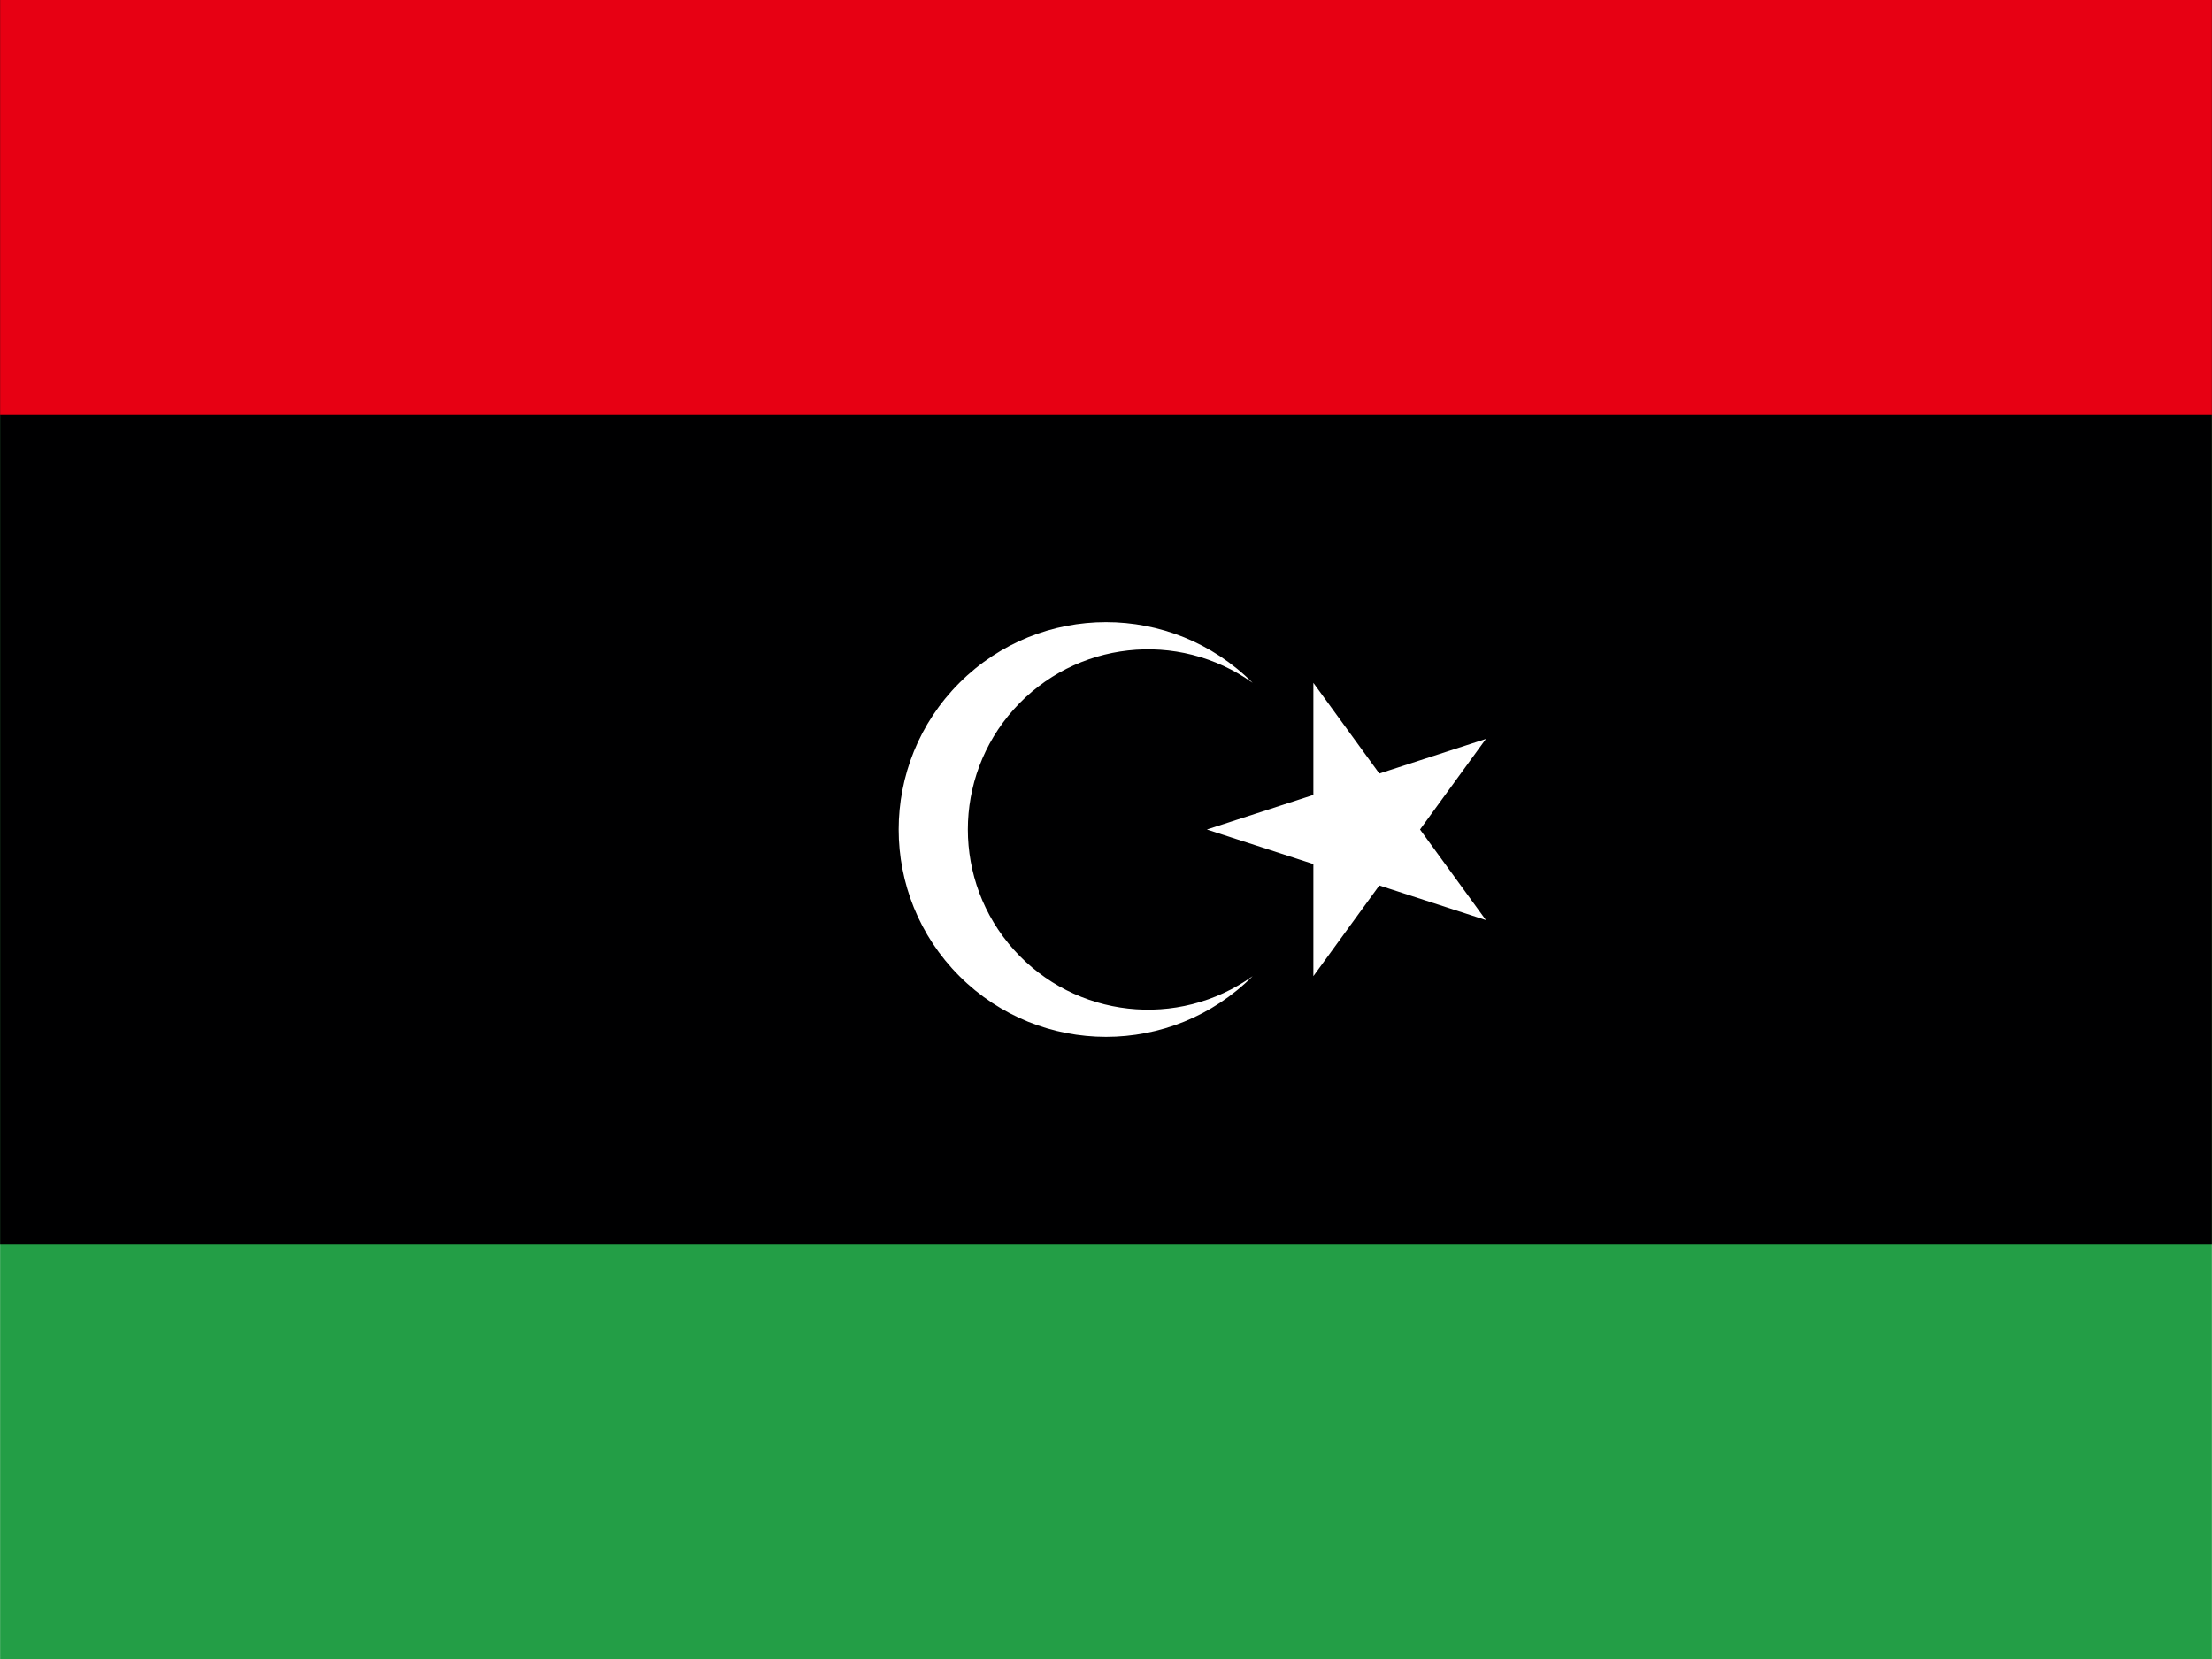
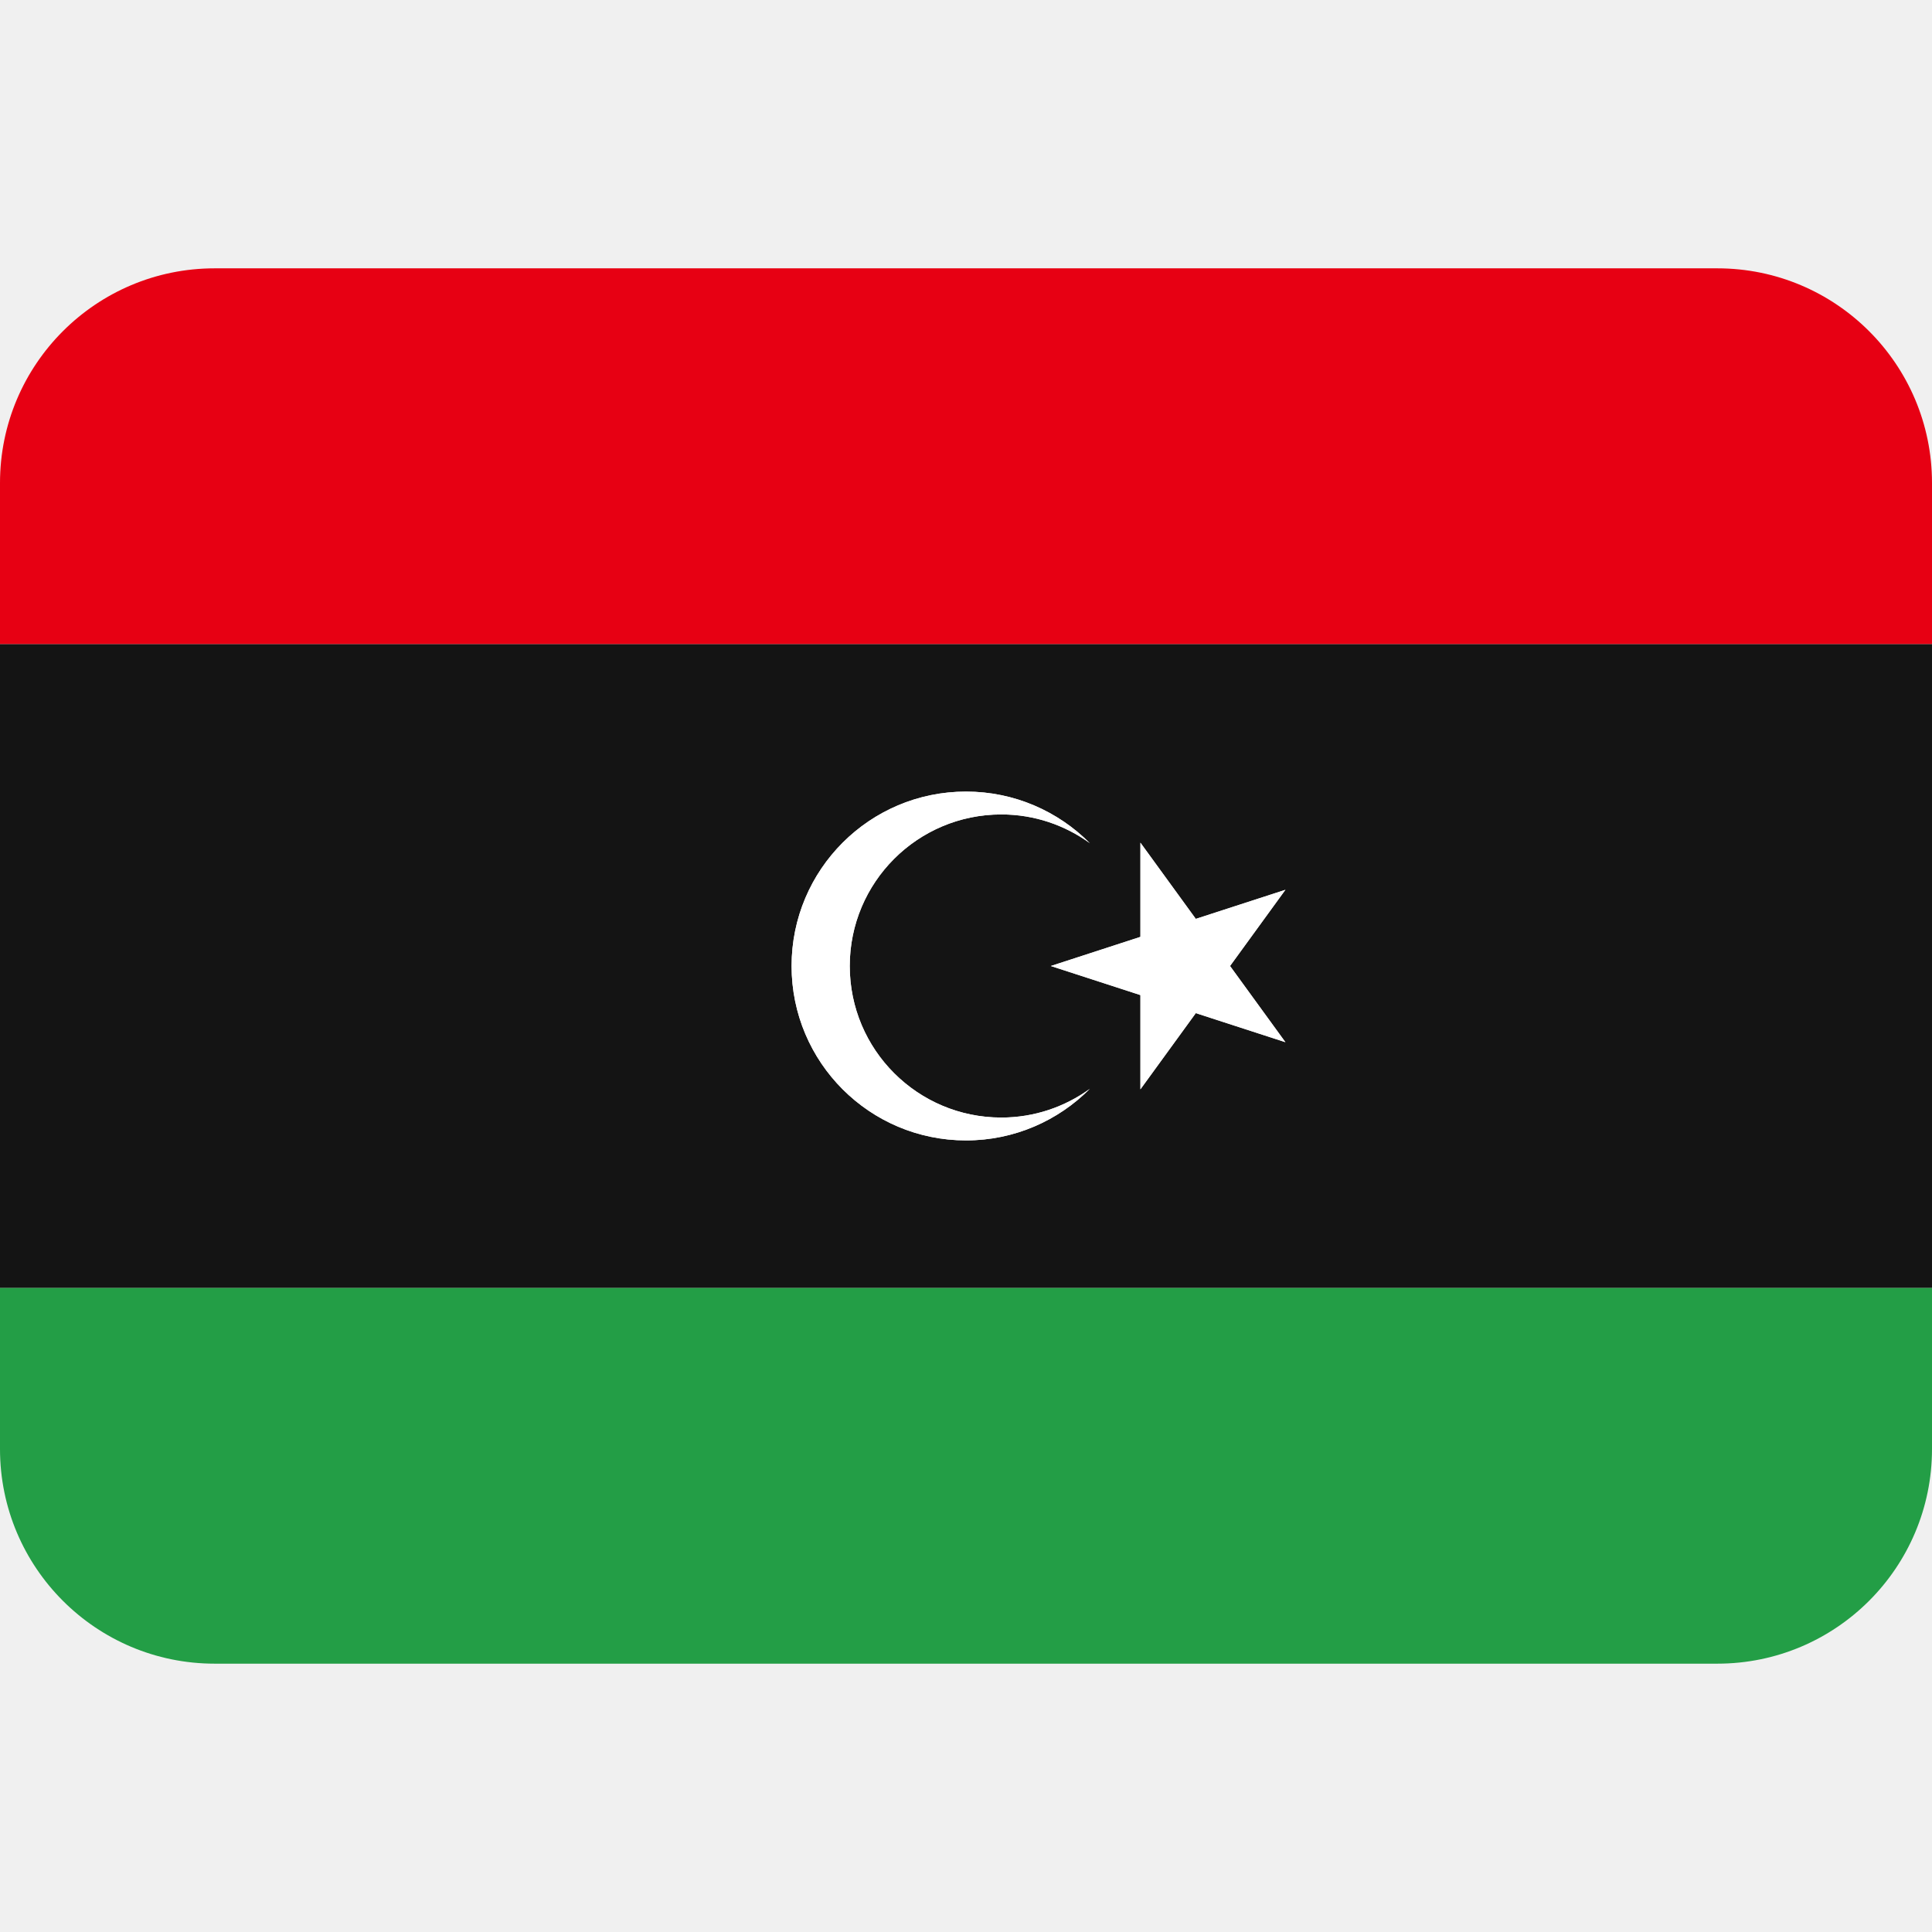
- <svg xmlns="http://www.w3.org/2000/svg" id="flag-icons-ly" viewBox="0 0 640 480">
-   <defs>
-     <clipPath id="ly-a">
-       <path d="M166.7-20h666.6v500H166.7z" />
-     </clipPath>
-   </defs>
-   <g clip-path="url(#ly-a)" transform="matrix(.96 0 0 .96 -160 19.2)">
-     <path fill="#239e46" d="M0-20h1000v500H0z" />
-     <path fill="#000001" d="M0-20h1000v375H0z" />
-     <path fill="#e70013" d="M0-20h1000v125H0z" />
-     <path fill="#fff" d="M544.2 185.8a54.3 54.3 0 1 0 0 88.4 62.5 62.5 0 1 1 0-88.4M530.4 230l84.1-27.3-52 71.5v-88.4l52 71.5z" />
-   </g>
+ <svg xmlns="http://www.w3.org/2000/svg" viewBox="0 0 36 36">
+   <path fill="#141414" d="M0 24h36V12H0v12zm21.25-8.298l1.032 1.42 1.67-.542L22.92 18l1.032 1.42-1.67-.542-1.032 1.42v-1.756L19.58 18l1.67-.543v-1.755zM18 14.75c.902 0 1.718.368 2.307.961-.464-.335-1.033-.535-1.649-.535-1.56 0-2.824 1.264-2.824 2.824s1.264 2.824 2.824 2.824c.617 0 1.185-.2 1.649-.535-.589.593-1.405.961-2.307.961-1.795 0-3.25-1.455-3.25-3.25s1.455-3.25 3.25-3.25z" />
+   <path fill="#E70013" d="M32 5H4C1.791 5 0 6.791 0 9v3h36V9c0-2.209-1.791-4-4-4z" />
+   <path fill="#239E46" d="M32 31H4c-2.209 0-4-1.791-4-4v-3h36v3c0 2.209-1.791 4-4 4z" />
+   <path fill="#FFF" d="M18 21.25c.902 0 1.718-.368 2.307-.961-.464.335-1.033.535-1.649.535-1.56 0-2.824-1.264-2.824-2.824s1.264-2.824 2.824-2.824c.617 0 1.185.2 1.649.535-.589-.593-1.405-.961-2.307-.961-1.795 0-3.25 1.455-3.25 3.25s1.455 3.25 3.25 3.25z" />
+   <path fill="#FFF" d="M21.25 18.542v1.756l1.032-1.42 1.67.542L22.92 18l1.032-1.42-1.67.542-1.032-1.42v1.755L19.58 18z" />
</svg>
